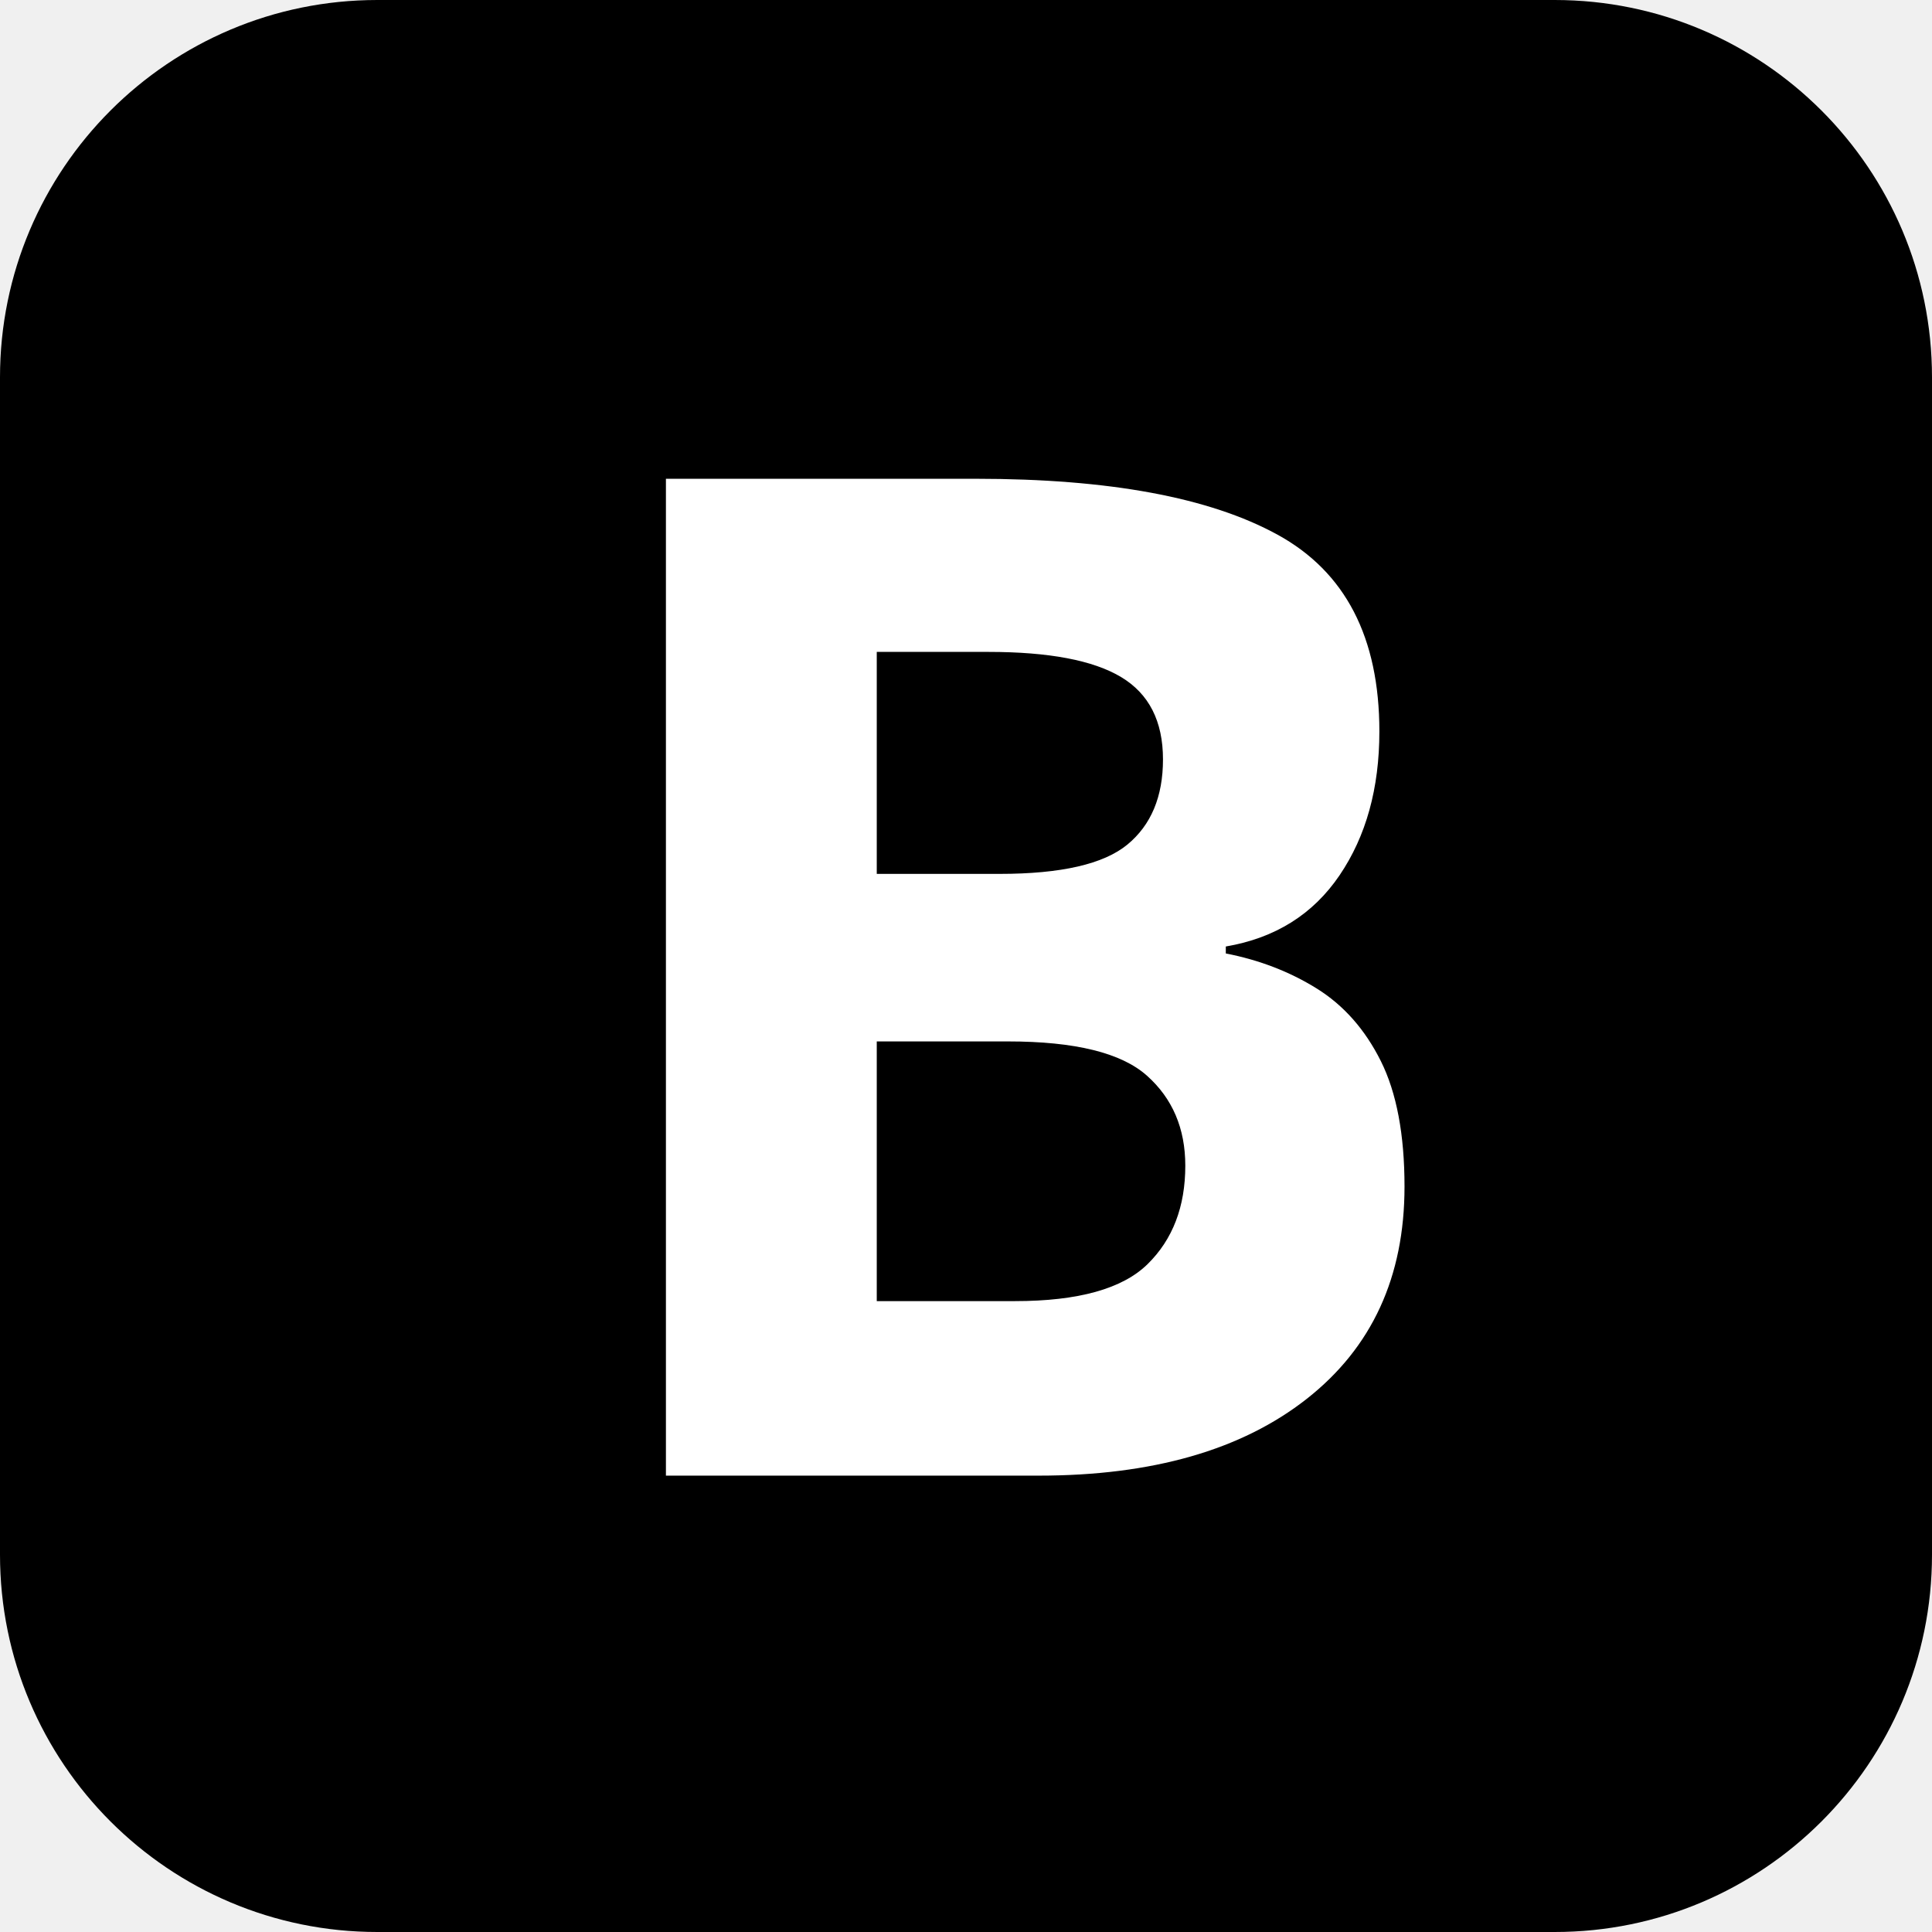
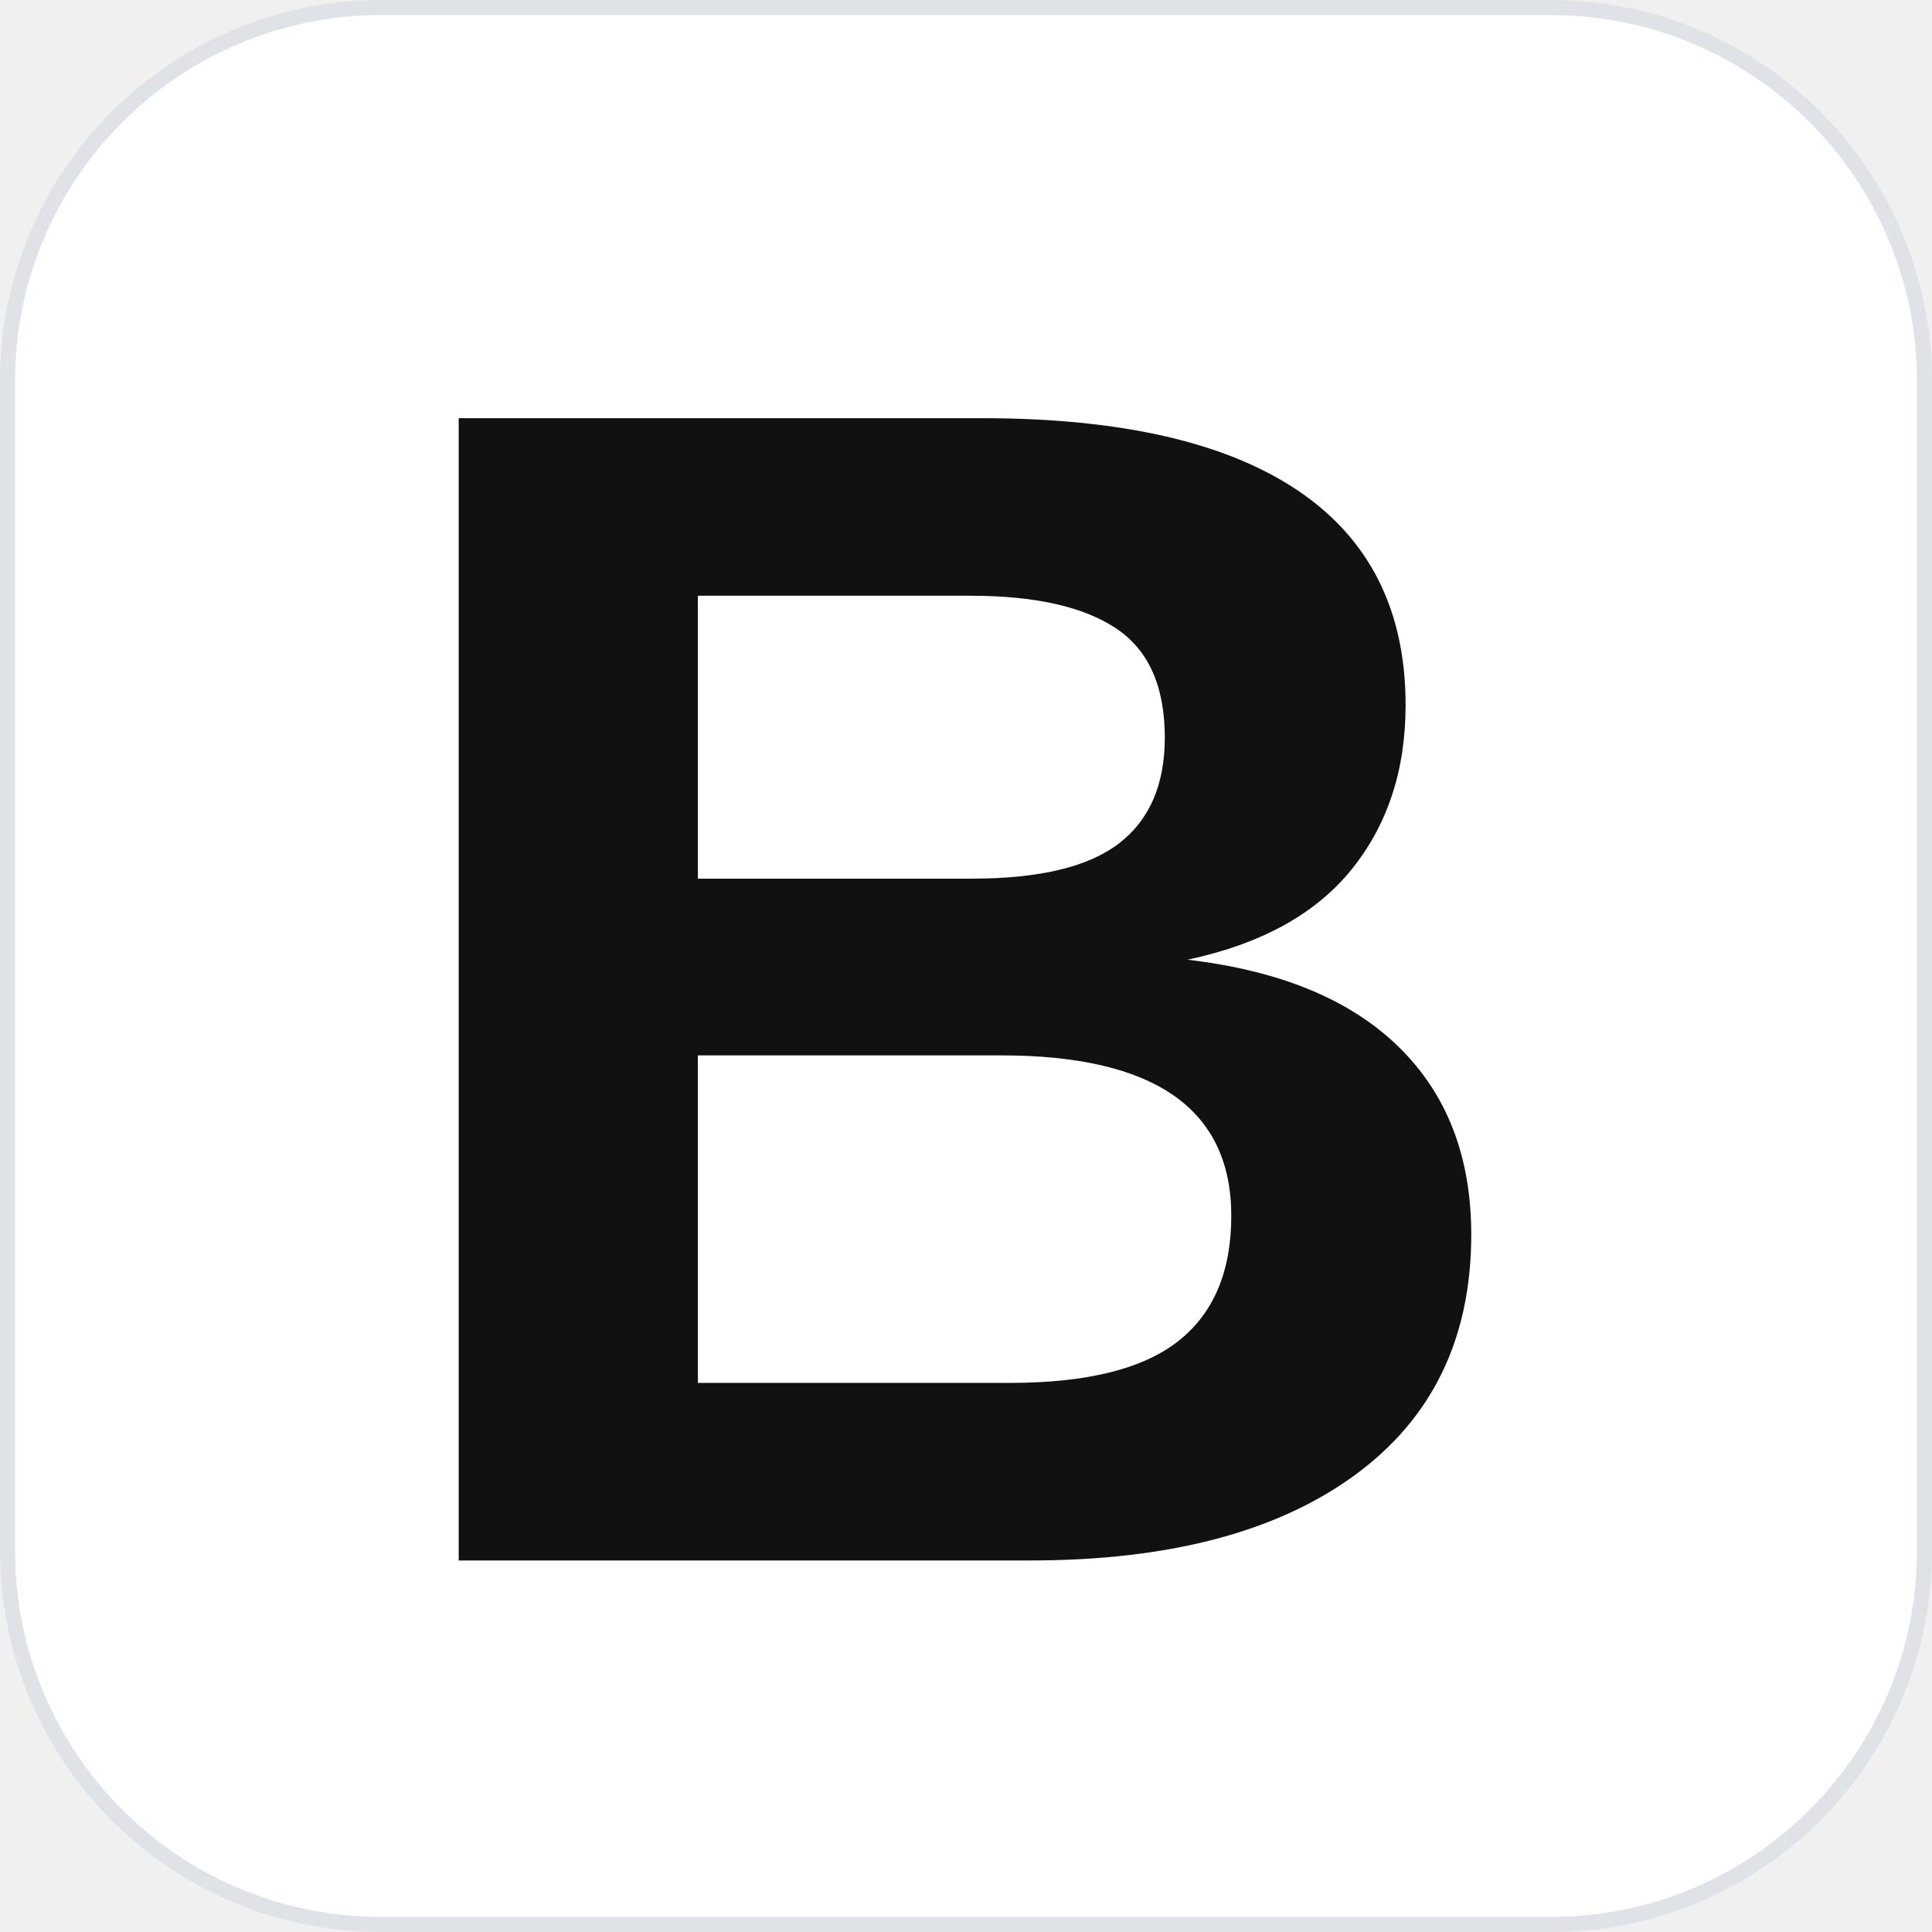
<svg xmlns="http://www.w3.org/2000/svg" width="1024" height="1024" viewBox="0 0 1024 1024">
-   <rect width="1024" height="1024" rx="200" fill="#000000" />
-   <text x="535" y="495" text-anchor="middle" dominant-baseline="central" font-family="'Arial Black', 'Segoe UI Black', sans-serif" font-weight="900" font-size="740" fill="#ffffff">B</text>
+   <rect x="4" y="4" width="1016" height="1016" rx="198" fill="#ffffff" stroke="#dfe2e6" stroke-width="8" />
+   <text x="502" y="522" text-anchor="middle" dominant-baseline="central" font-family="Arial, 'Segoe UI', sans-serif" font-weight="700" font-size="880" fill="#111111">B</text>
</svg>
